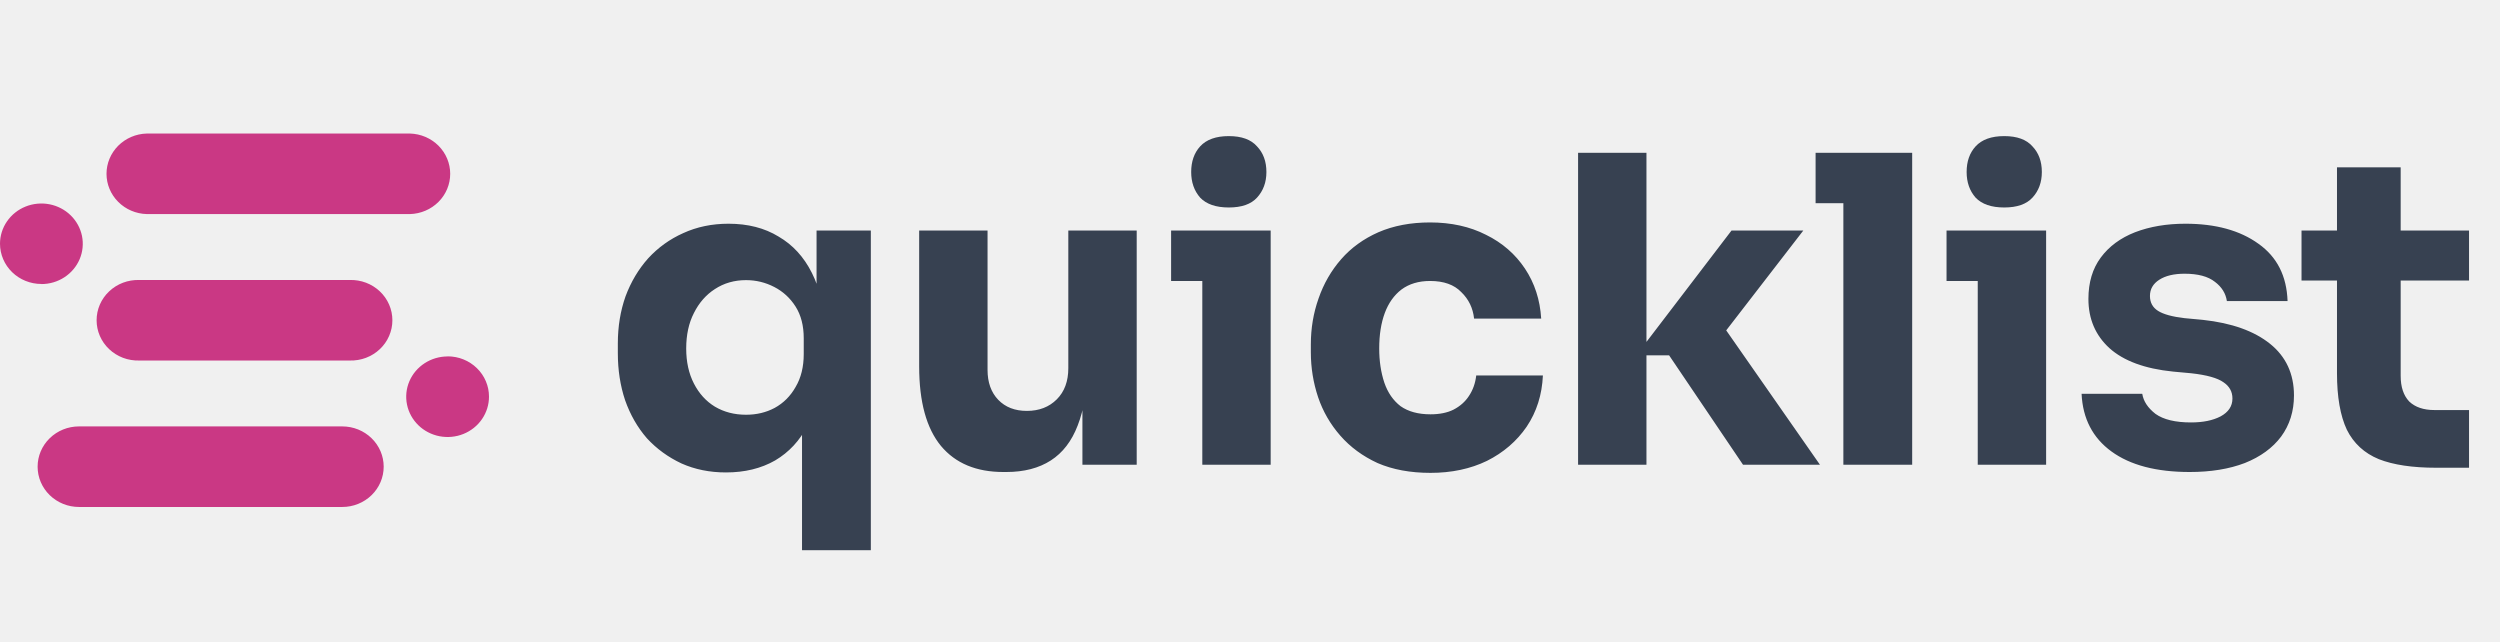
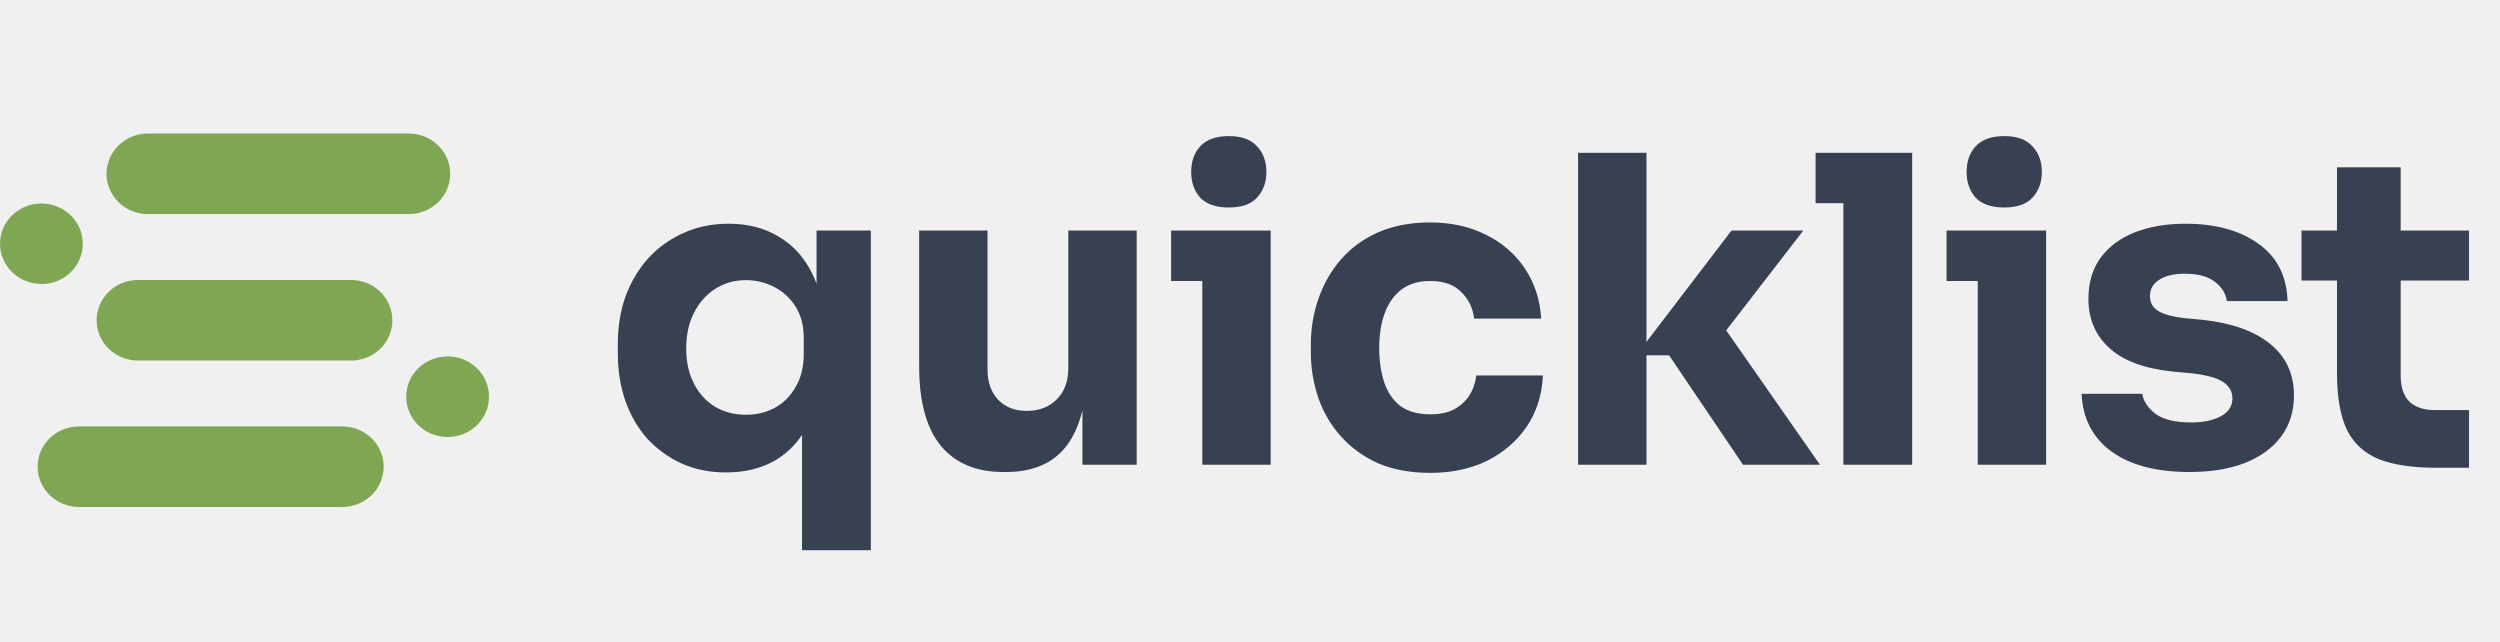
<svg xmlns="http://www.w3.org/2000/svg" width="156" height="40" viewBox="0 0 156 40" fill="none">
  <g clip-path="url(#clip0_3125_690)">
-     <path d="M9.154 13.358C8.482 13.339 7.845 13.066 7.376 12.597C6.908 12.128 6.646 11.5 6.646 10.846C6.646 10.192 6.908 9.564 7.376 9.094C7.845 8.625 8.482 8.352 9.154 8.333H25.585C26.257 8.352 26.894 8.625 27.363 9.094C27.831 9.564 28.093 10.192 28.093 10.846C28.093 11.5 27.831 12.128 27.363 12.597C26.894 13.066 26.257 13.339 25.585 13.358H9.154ZM2.583 17.726C3.094 17.726 3.593 17.579 4.018 17.302C4.442 17.026 4.773 16.634 4.969 16.174C5.164 15.715 5.215 15.21 5.116 14.722C5.016 14.234 4.77 13.787 4.409 13.435C4.048 13.084 3.588 12.844 3.087 12.747C2.586 12.65 2.066 12.7 1.594 12.89C1.122 13.08 0.719 13.402 0.435 13.816C0.151 14.229 0 14.715 0 15.212C0.002 15.878 0.275 16.516 0.759 16.986C1.243 17.456 1.899 17.72 2.583 17.72V17.726ZM4.93 26.608C4.245 26.608 3.588 26.872 3.104 27.344C2.619 27.815 2.347 28.454 2.347 29.121C2.347 29.788 2.619 30.427 3.104 30.899C3.588 31.37 4.245 31.635 4.93 31.635H21.359C22.044 31.635 22.701 31.37 23.185 30.899C23.67 30.427 23.942 29.788 23.942 29.121C23.942 28.454 23.67 27.815 23.185 27.344C22.701 26.872 22.044 26.608 21.359 26.608H4.93ZM8.685 17.471C8.34 17.462 7.996 17.52 7.674 17.641C7.352 17.763 7.059 17.947 6.811 18.181C6.563 18.415 6.366 18.696 6.231 19.005C6.097 19.315 6.028 19.648 6.028 19.984C6.028 20.32 6.097 20.653 6.231 20.963C6.366 21.273 6.563 21.553 6.811 21.787C7.059 22.021 7.352 22.205 7.674 22.327C7.996 22.449 8.34 22.506 8.685 22.497H21.828C22.173 22.506 22.517 22.449 22.839 22.327C23.161 22.205 23.454 22.021 23.702 21.787C23.95 21.553 24.147 21.273 24.281 20.963C24.416 20.653 24.485 20.32 24.485 19.984C24.485 19.648 24.416 19.315 24.281 19.005C24.147 18.696 23.95 18.415 23.702 18.181C23.454 17.947 23.161 17.763 22.839 17.641C22.517 17.52 22.173 17.462 21.828 17.471H8.685ZM27.932 22.242C27.421 22.242 26.922 22.389 26.497 22.665C26.072 22.941 25.74 23.333 25.544 23.793C25.349 24.252 25.297 24.758 25.397 25.246C25.497 25.733 25.743 26.181 26.104 26.533C26.465 26.885 26.926 27.124 27.427 27.221C27.928 27.318 28.448 27.268 28.919 27.078C29.392 26.887 29.795 26.565 30.078 26.151C30.362 25.737 30.513 25.251 30.513 24.754C30.514 24.423 30.448 24.096 30.318 23.791C30.189 23.485 29.999 23.207 29.759 22.974C29.52 22.74 29.235 22.554 28.921 22.427C28.608 22.301 28.272 22.236 27.932 22.236V22.242Z" fill="#CA3884" />
+     <path d="M9.154 13.358C8.482 13.339 7.845 13.066 7.376 12.597C6.908 12.128 6.646 11.5 6.646 10.846C6.646 10.192 6.908 9.564 7.376 9.094C7.845 8.625 8.482 8.352 9.154 8.333H25.585C26.257 8.352 26.894 8.625 27.363 9.094C27.831 9.564 28.093 10.192 28.093 10.846C28.093 11.5 27.831 12.128 27.363 12.597C26.894 13.066 26.257 13.339 25.585 13.358H9.154ZM2.583 17.726C3.094 17.726 3.593 17.579 4.018 17.302C4.442 17.026 4.773 16.634 4.969 16.174C5.164 15.715 5.215 15.21 5.116 14.722C5.016 14.234 4.77 13.787 4.409 13.435C4.048 13.084 3.588 12.844 3.087 12.747C2.586 12.65 2.066 12.7 1.594 12.89C1.122 13.08 0.719 13.402 0.435 13.816C0.151 14.229 0 14.715 0 15.212C0.002 15.878 0.275 16.516 0.759 16.986C1.243 17.456 1.899 17.72 2.583 17.72V17.726ZM4.93 26.608C4.245 26.608 3.588 26.872 3.104 27.344C2.619 27.815 2.347 28.454 2.347 29.121C2.347 29.788 2.619 30.427 3.104 30.899C3.588 31.37 4.245 31.635 4.93 31.635H21.359C22.044 31.635 22.701 31.37 23.185 30.899C23.67 30.427 23.942 29.788 23.942 29.121C23.942 28.454 23.67 27.815 23.185 27.344C22.701 26.872 22.044 26.608 21.359 26.608H4.93ZM8.685 17.471C8.34 17.462 7.996 17.52 7.674 17.641C7.352 17.763 7.059 17.947 6.811 18.181C6.563 18.415 6.366 18.696 6.231 19.005C6.097 19.315 6.028 19.648 6.028 19.984C6.028 20.32 6.097 20.653 6.231 20.963C6.366 21.273 6.563 21.553 6.811 21.787C7.059 22.021 7.352 22.205 7.674 22.327C7.996 22.449 8.34 22.506 8.685 22.497H21.828C22.173 22.506 22.517 22.449 22.839 22.327C23.161 22.205 23.454 22.021 23.702 21.787C23.95 21.553 24.147 21.273 24.281 20.963C24.416 20.653 24.485 20.32 24.485 19.984C24.485 19.648 24.416 19.315 24.281 19.005C24.147 18.696 23.95 18.415 23.702 18.181C23.454 17.947 23.161 17.763 22.839 17.641C22.517 17.52 22.173 17.462 21.828 17.471H8.685ZM27.932 22.242C27.421 22.242 26.922 22.389 26.497 22.665C26.072 22.941 25.74 23.333 25.544 23.793C25.349 24.252 25.297 24.758 25.397 25.246C25.497 25.733 25.743 26.181 26.104 26.533C26.465 26.885 26.926 27.124 27.427 27.221C27.928 27.318 28.448 27.268 28.919 27.078C29.392 26.887 29.795 26.565 30.078 26.151C30.362 25.737 30.513 25.251 30.513 24.754C30.514 24.423 30.448 24.096 30.318 23.791C30.189 23.485 29.999 23.207 29.759 22.974C29.52 22.74 29.235 22.554 28.921 22.427C28.608 22.301 28.272 22.236 27.932 22.236V22.242Z" fill="#7FA653" />
  </g>
  <path d="M50.046 34.333V24.68L51.193 23.133C51.157 24.449 50.891 25.587 50.393 26.547C49.913 27.489 49.237 28.218 48.366 28.733C47.495 29.231 46.473 29.48 45.3 29.48C44.286 29.48 43.362 29.293 42.526 28.92C41.691 28.529 40.971 28.004 40.366 27.347C39.779 26.671 39.326 25.88 39.006 24.973C38.704 24.067 38.553 23.089 38.553 22.04V21.427C38.553 20.378 38.713 19.4 39.033 18.493C39.371 17.587 39.842 16.796 40.446 16.12C41.068 15.444 41.797 14.92 42.633 14.547C43.486 14.156 44.428 13.96 45.459 13.96C46.668 13.96 47.708 14.227 48.58 14.76C49.468 15.276 50.162 16.031 50.66 17.027C51.157 18.004 51.424 19.204 51.459 20.627H50.953V14.387H54.34V34.333H50.046ZM46.553 25.88C47.211 25.88 47.806 25.738 48.34 25.453C48.891 25.151 49.326 24.716 49.646 24.147C49.984 23.578 50.153 22.893 50.153 22.093V21.107C50.153 20.324 49.984 19.667 49.646 19.133C49.308 18.6 48.864 18.191 48.313 17.907C47.762 17.622 47.175 17.48 46.553 17.48C45.824 17.48 45.175 17.667 44.606 18.04C44.055 18.396 43.62 18.893 43.3 19.533C42.98 20.156 42.819 20.893 42.819 21.747C42.819 22.582 42.98 23.311 43.3 23.933C43.62 24.556 44.055 25.036 44.606 25.373C45.175 25.711 45.824 25.88 46.553 25.88ZM62.609 29.453C60.921 29.453 59.623 28.911 58.716 27.827C57.809 26.724 57.356 25.071 57.356 22.867V14.387H61.623V23.08C61.623 23.862 61.845 24.484 62.289 24.947C62.734 25.409 63.33 25.64 64.076 25.64C64.841 25.64 65.463 25.4 65.943 24.92C66.423 24.44 66.663 23.791 66.663 22.973V14.387H70.93V29H67.543V22.84H67.836C67.836 24.316 67.641 25.551 67.249 26.547C66.876 27.524 66.316 28.253 65.57 28.733C64.823 29.213 63.898 29.453 62.796 29.453H62.609ZM75.024 29V14.387H79.29V29H75.024ZM73.077 17.533V14.387H79.29V17.533H73.077ZM76.677 12.947C75.877 12.947 75.281 12.742 74.89 12.333C74.517 11.907 74.33 11.373 74.33 10.733C74.33 10.076 74.517 9.542 74.89 9.133C75.281 8.707 75.877 8.493 76.677 8.493C77.477 8.493 78.064 8.707 78.437 9.133C78.828 9.542 79.024 10.076 79.024 10.733C79.024 11.373 78.828 11.907 78.437 12.333C78.064 12.742 77.477 12.947 76.677 12.947ZM89.263 29.507C88.001 29.507 86.899 29.302 85.957 28.893C85.032 28.467 84.259 27.898 83.637 27.187C83.014 26.476 82.552 25.676 82.25 24.787C81.948 23.88 81.797 22.947 81.797 21.987V21.48C81.797 20.484 81.957 19.533 82.277 18.627C82.597 17.702 83.068 16.884 83.69 16.173C84.312 15.462 85.085 14.902 86.01 14.493C86.952 14.084 88.028 13.88 89.237 13.88C90.552 13.88 91.717 14.138 92.73 14.653C93.743 15.151 94.552 15.853 95.157 16.76C95.761 17.667 96.099 18.707 96.17 19.88H91.983C91.912 19.222 91.645 18.671 91.183 18.227C90.739 17.764 90.09 17.533 89.237 17.533C88.525 17.533 87.93 17.711 87.45 18.067C86.988 18.422 86.641 18.911 86.41 19.533C86.179 20.156 86.063 20.893 86.063 21.747C86.063 22.529 86.17 23.24 86.383 23.88C86.597 24.502 86.934 24.991 87.397 25.347C87.877 25.684 88.499 25.853 89.263 25.853C89.832 25.853 90.312 25.756 90.703 25.56C91.112 25.347 91.432 25.062 91.663 24.707C91.912 24.333 92.063 23.907 92.117 23.427H96.277C96.223 24.636 95.885 25.702 95.263 26.627C94.641 27.533 93.814 28.244 92.783 28.76C91.752 29.258 90.579 29.507 89.263 29.507ZM108.765 29L104.152 22.173H102.099L108.045 14.387H112.525L106.925 21.64L106.979 19.56L113.565 29H108.765ZM98.472 29V9.533H102.739V29H98.472ZM115.026 29V9.533H119.32V29H115.026ZM113.293 12.68V9.533H119.32V12.68H113.293ZM123.411 29V14.387H127.678V29H123.411ZM121.464 17.533V14.387H127.678V17.533H121.464ZM125.064 12.947C124.264 12.947 123.669 12.742 123.278 12.333C122.904 11.907 122.718 11.373 122.718 10.733C122.718 10.076 122.904 9.542 123.278 9.133C123.669 8.707 124.264 8.493 125.064 8.493C125.864 8.493 126.451 8.707 126.824 9.133C127.216 9.542 127.411 10.076 127.411 10.733C127.411 11.373 127.216 11.907 126.824 12.333C126.451 12.742 125.864 12.947 125.064 12.947ZM136.637 29.453C134.557 29.453 132.931 29.027 131.757 28.173C130.584 27.32 129.962 26.12 129.891 24.573H133.677C133.749 25.036 134.024 25.453 134.504 25.827C135.002 26.182 135.74 26.36 136.717 26.36C137.464 26.36 138.077 26.236 138.557 25.987C139.055 25.72 139.304 25.347 139.304 24.867C139.304 24.44 139.117 24.102 138.744 23.853C138.371 23.587 137.704 23.4 136.744 23.293L135.597 23.187C133.837 23.009 132.513 22.52 131.624 21.72C130.753 20.92 130.317 19.898 130.317 18.653C130.317 17.622 130.575 16.76 131.091 16.067C131.606 15.373 132.317 14.849 133.224 14.493C134.149 14.138 135.197 13.96 136.371 13.96C138.255 13.96 139.775 14.378 140.931 15.213C142.086 16.031 142.691 17.222 142.744 18.787H138.957C138.886 18.307 138.637 17.907 138.211 17.587C137.784 17.249 137.153 17.08 136.317 17.08C135.66 17.08 135.135 17.204 134.744 17.453C134.353 17.702 134.157 18.04 134.157 18.467C134.157 18.876 134.326 19.187 134.664 19.4C135.002 19.613 135.553 19.764 136.317 19.853L137.464 19.96C139.26 20.156 140.655 20.653 141.651 21.453C142.646 22.253 143.144 23.329 143.144 24.68C143.144 25.658 142.877 26.511 142.344 27.24C141.811 27.951 141.055 28.502 140.077 28.893C139.1 29.267 137.953 29.453 136.637 29.453ZM152.015 29.187C150.54 29.187 149.348 29.009 148.442 28.653C147.535 28.28 146.868 27.667 146.442 26.813C146.033 25.942 145.828 24.769 145.828 23.293V10.44H149.802V23.453C149.802 24.147 149.98 24.68 150.335 25.053C150.708 25.409 151.233 25.587 151.908 25.587H154.068V29.187H152.015ZM143.615 17.507V14.387H154.068V17.507H143.615Z" fill="#374151" />
  <defs>
    <clipPath id="clip0_3125_690">
      <rect width="30.513" height="23.333" fill="white" transform="translate(0 8.33331)" />
    </clipPath>
  </defs>
</svg>
